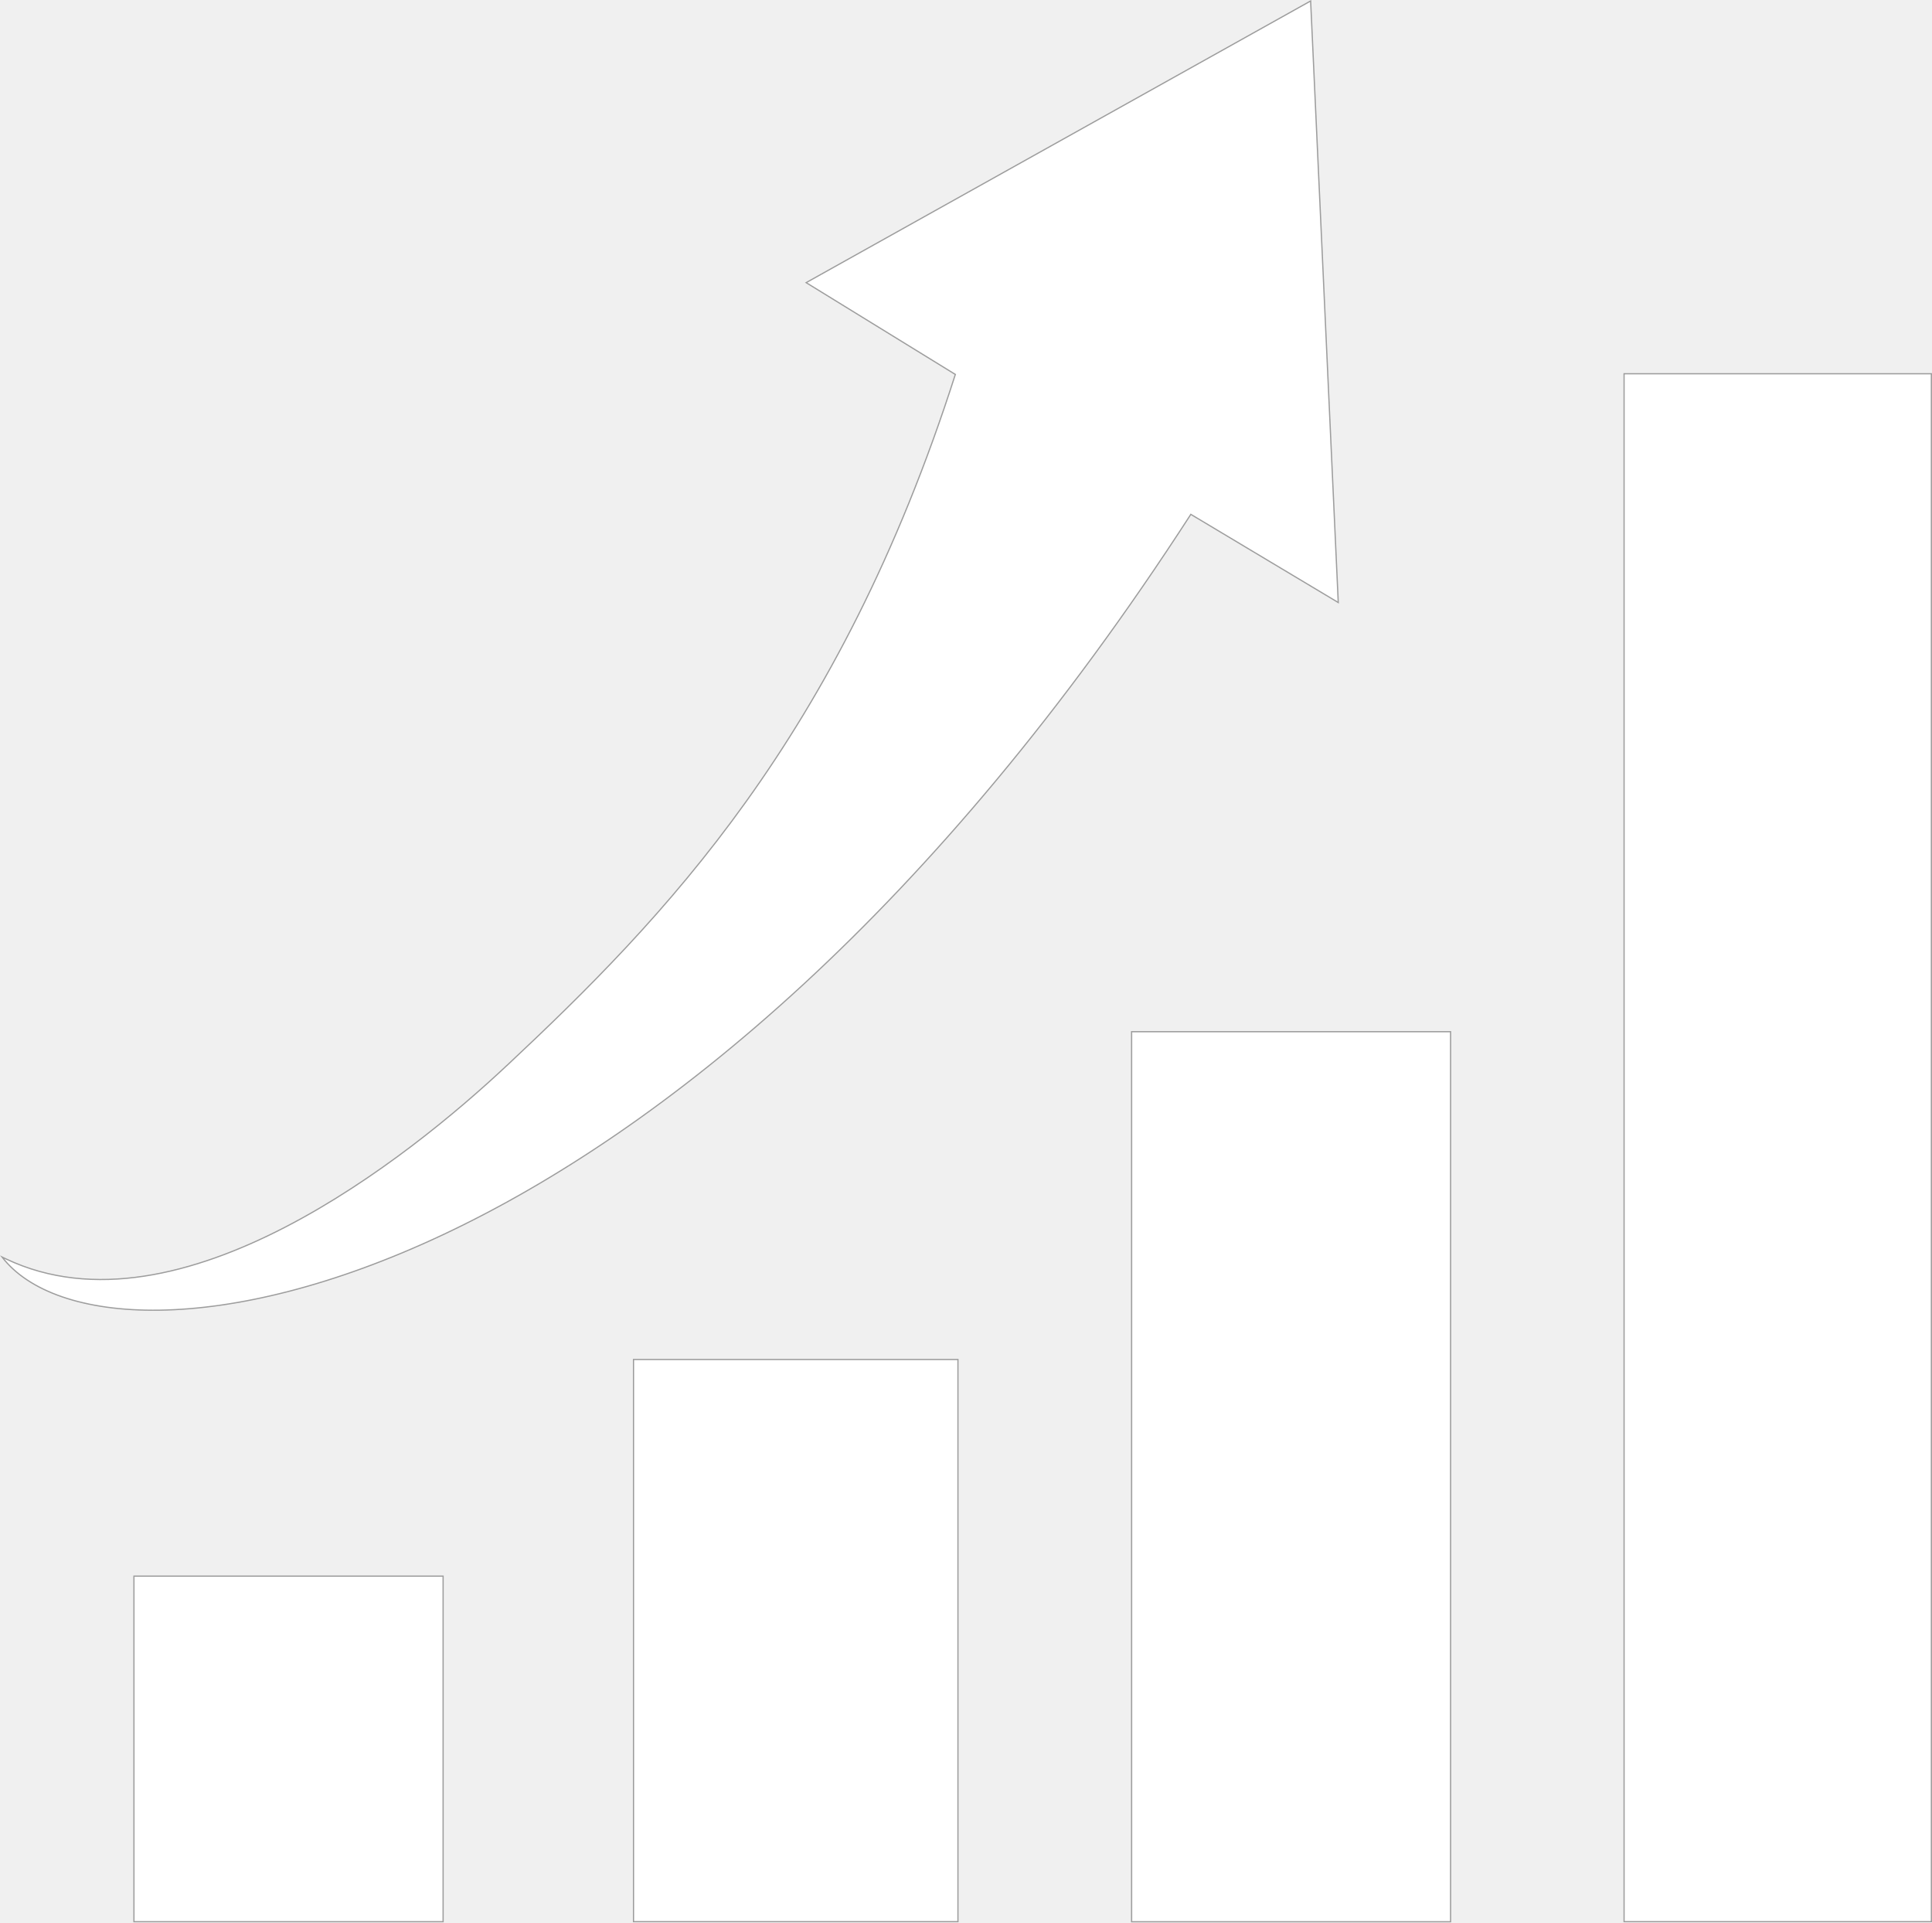
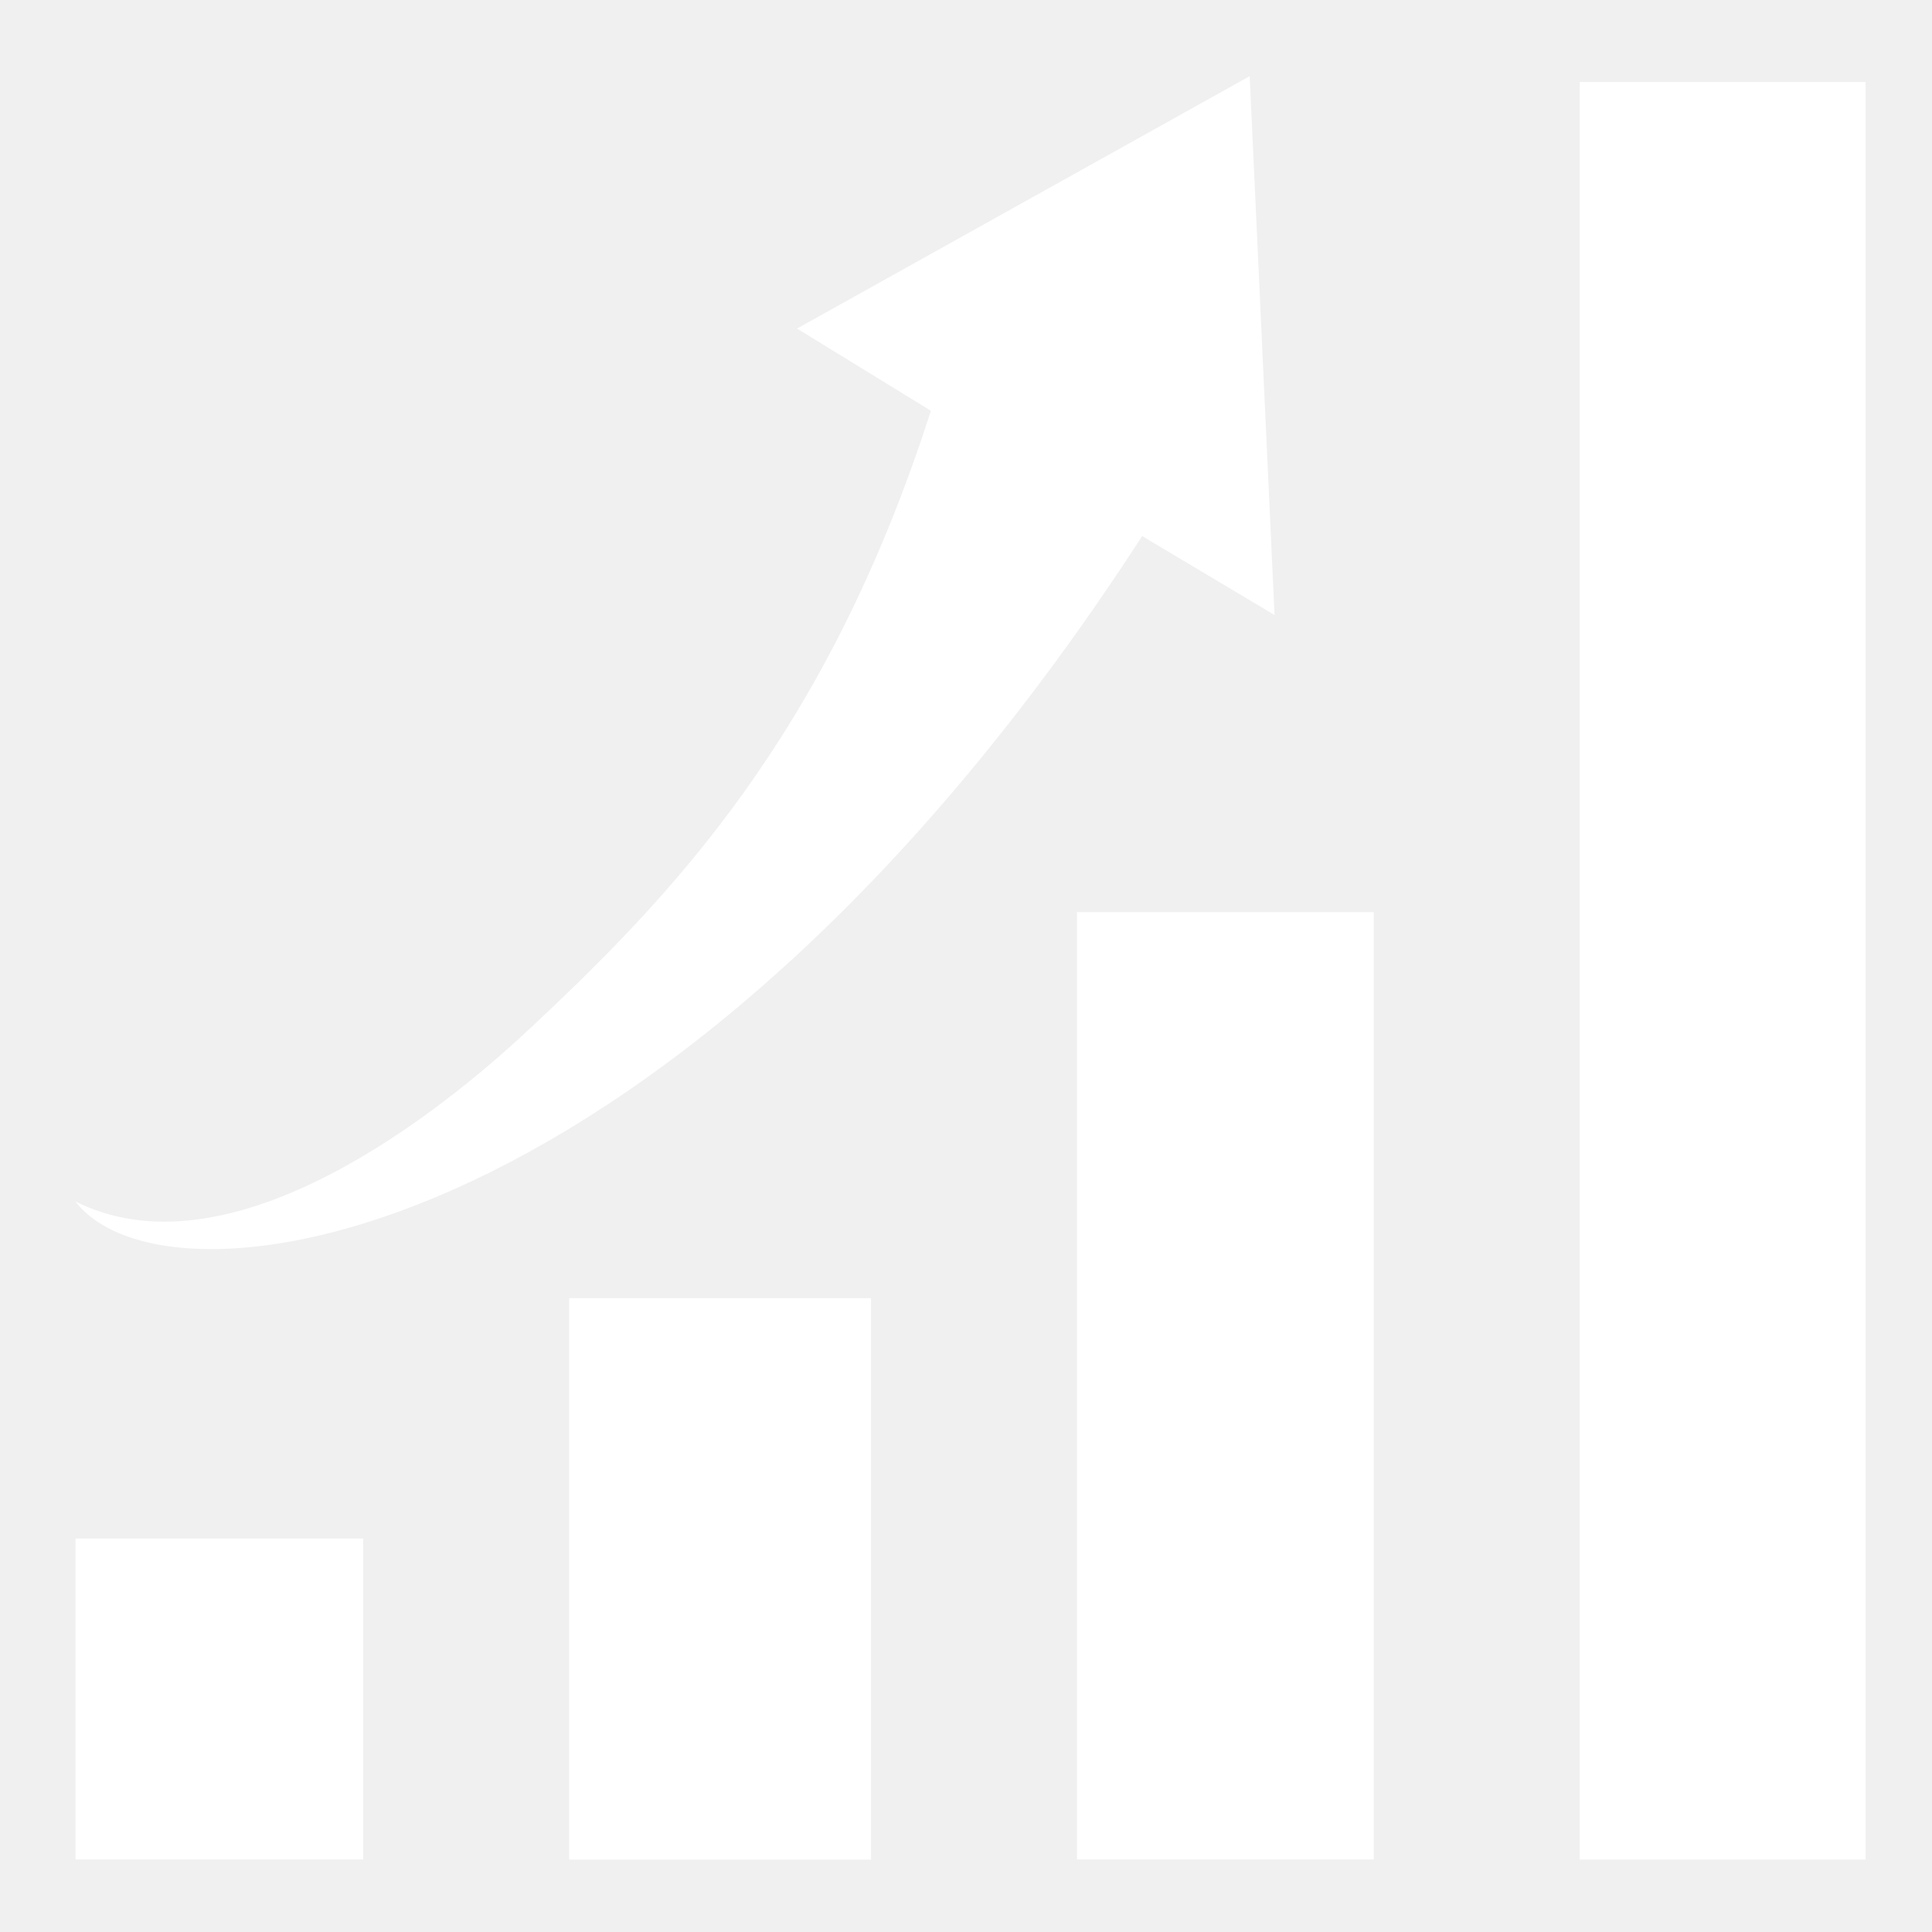
- <svg xmlns="http://www.w3.org/2000/svg" viewBox="0 0 394.47 392.43" fill="#fff" stroke="#777" stroke-miterlimit="10" stroke-width=".25">
-   <path d="M103.5 217.52c32-30 67.72-66.65 91.56-141.08L164.6 57.7 267.6.2 273.24 123l-30.1-18C138.27 267.15 21.82 284.44.42 256.62l.92.44c35.3 16.64 82.26-20.85 102.15-39.54z" stroke-opacity=".7" fill-rule="evenodd" />
-   <path d="M27.35 321.77h63.12v70.54H27.35zm102-44.23h66.24V392.3h-66.24zm101.7-66.92h65.12v181.7h-65.12zM331.6 76.3h62.74v316H331.6z" stroke-opacity=".7" />
+ <svg xmlns="http://www.w3.org/2000/svg" viewBox="0 0 138 138" fill-rule="evenodd" stroke-miterlimit="10" fill="#fff" stroke-width=".079" stroke-opacity=".5">
+   <path d="M37.748 73.565c10.037-9.394 21.26-20.896 28.744-44.226l-9.56-5.87L89.264 5.44l1.774 38.487-9.453-5.637c-32.92 50.832-69.48 56.248-76.2 47.53l.292.14c11.087 5.217 25.82-6.538 32.064-12.395h-.003z" />
+   <path d="M40.653 92.726h21.563v40.102H40.653z" />
+   <path d="M112.836 5.86h20.423v126.966h-20.423z" />
+   <path d="M5.393 109.893h20.55v22.93H5.393z" />
+   <path d="M76.927 65.15h21.2v67.67h-21.2z" />
</svg>
